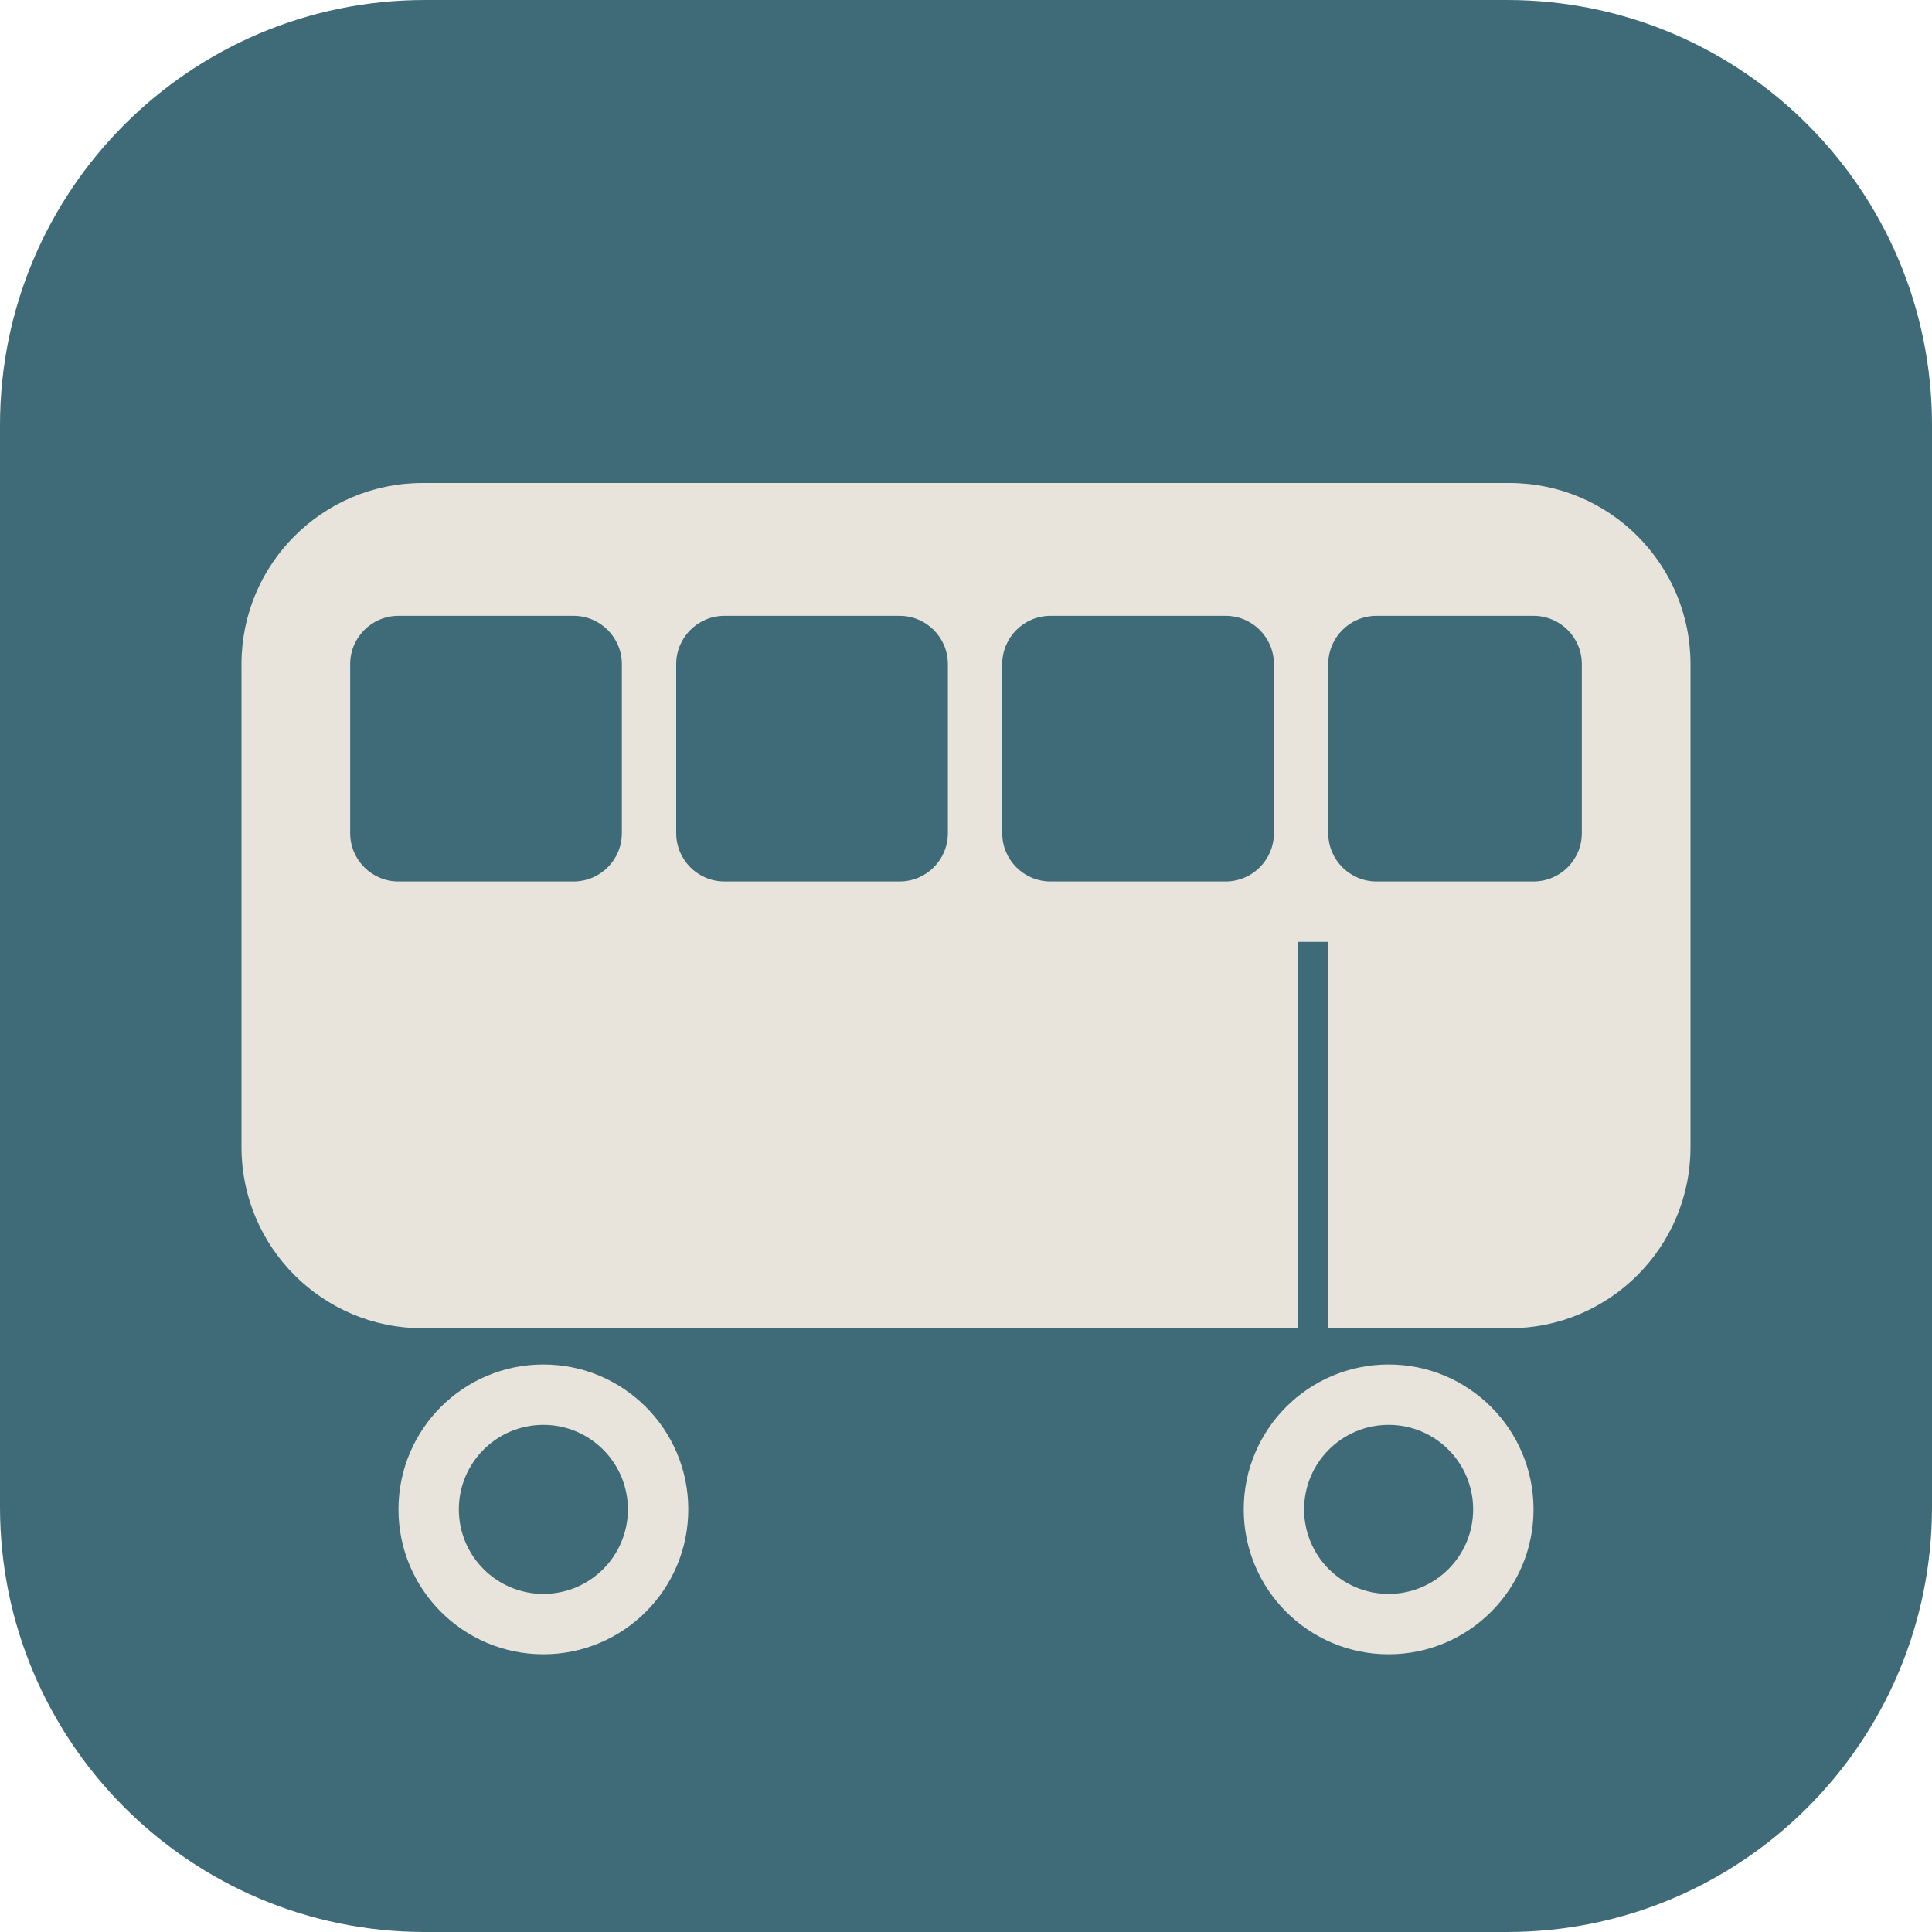
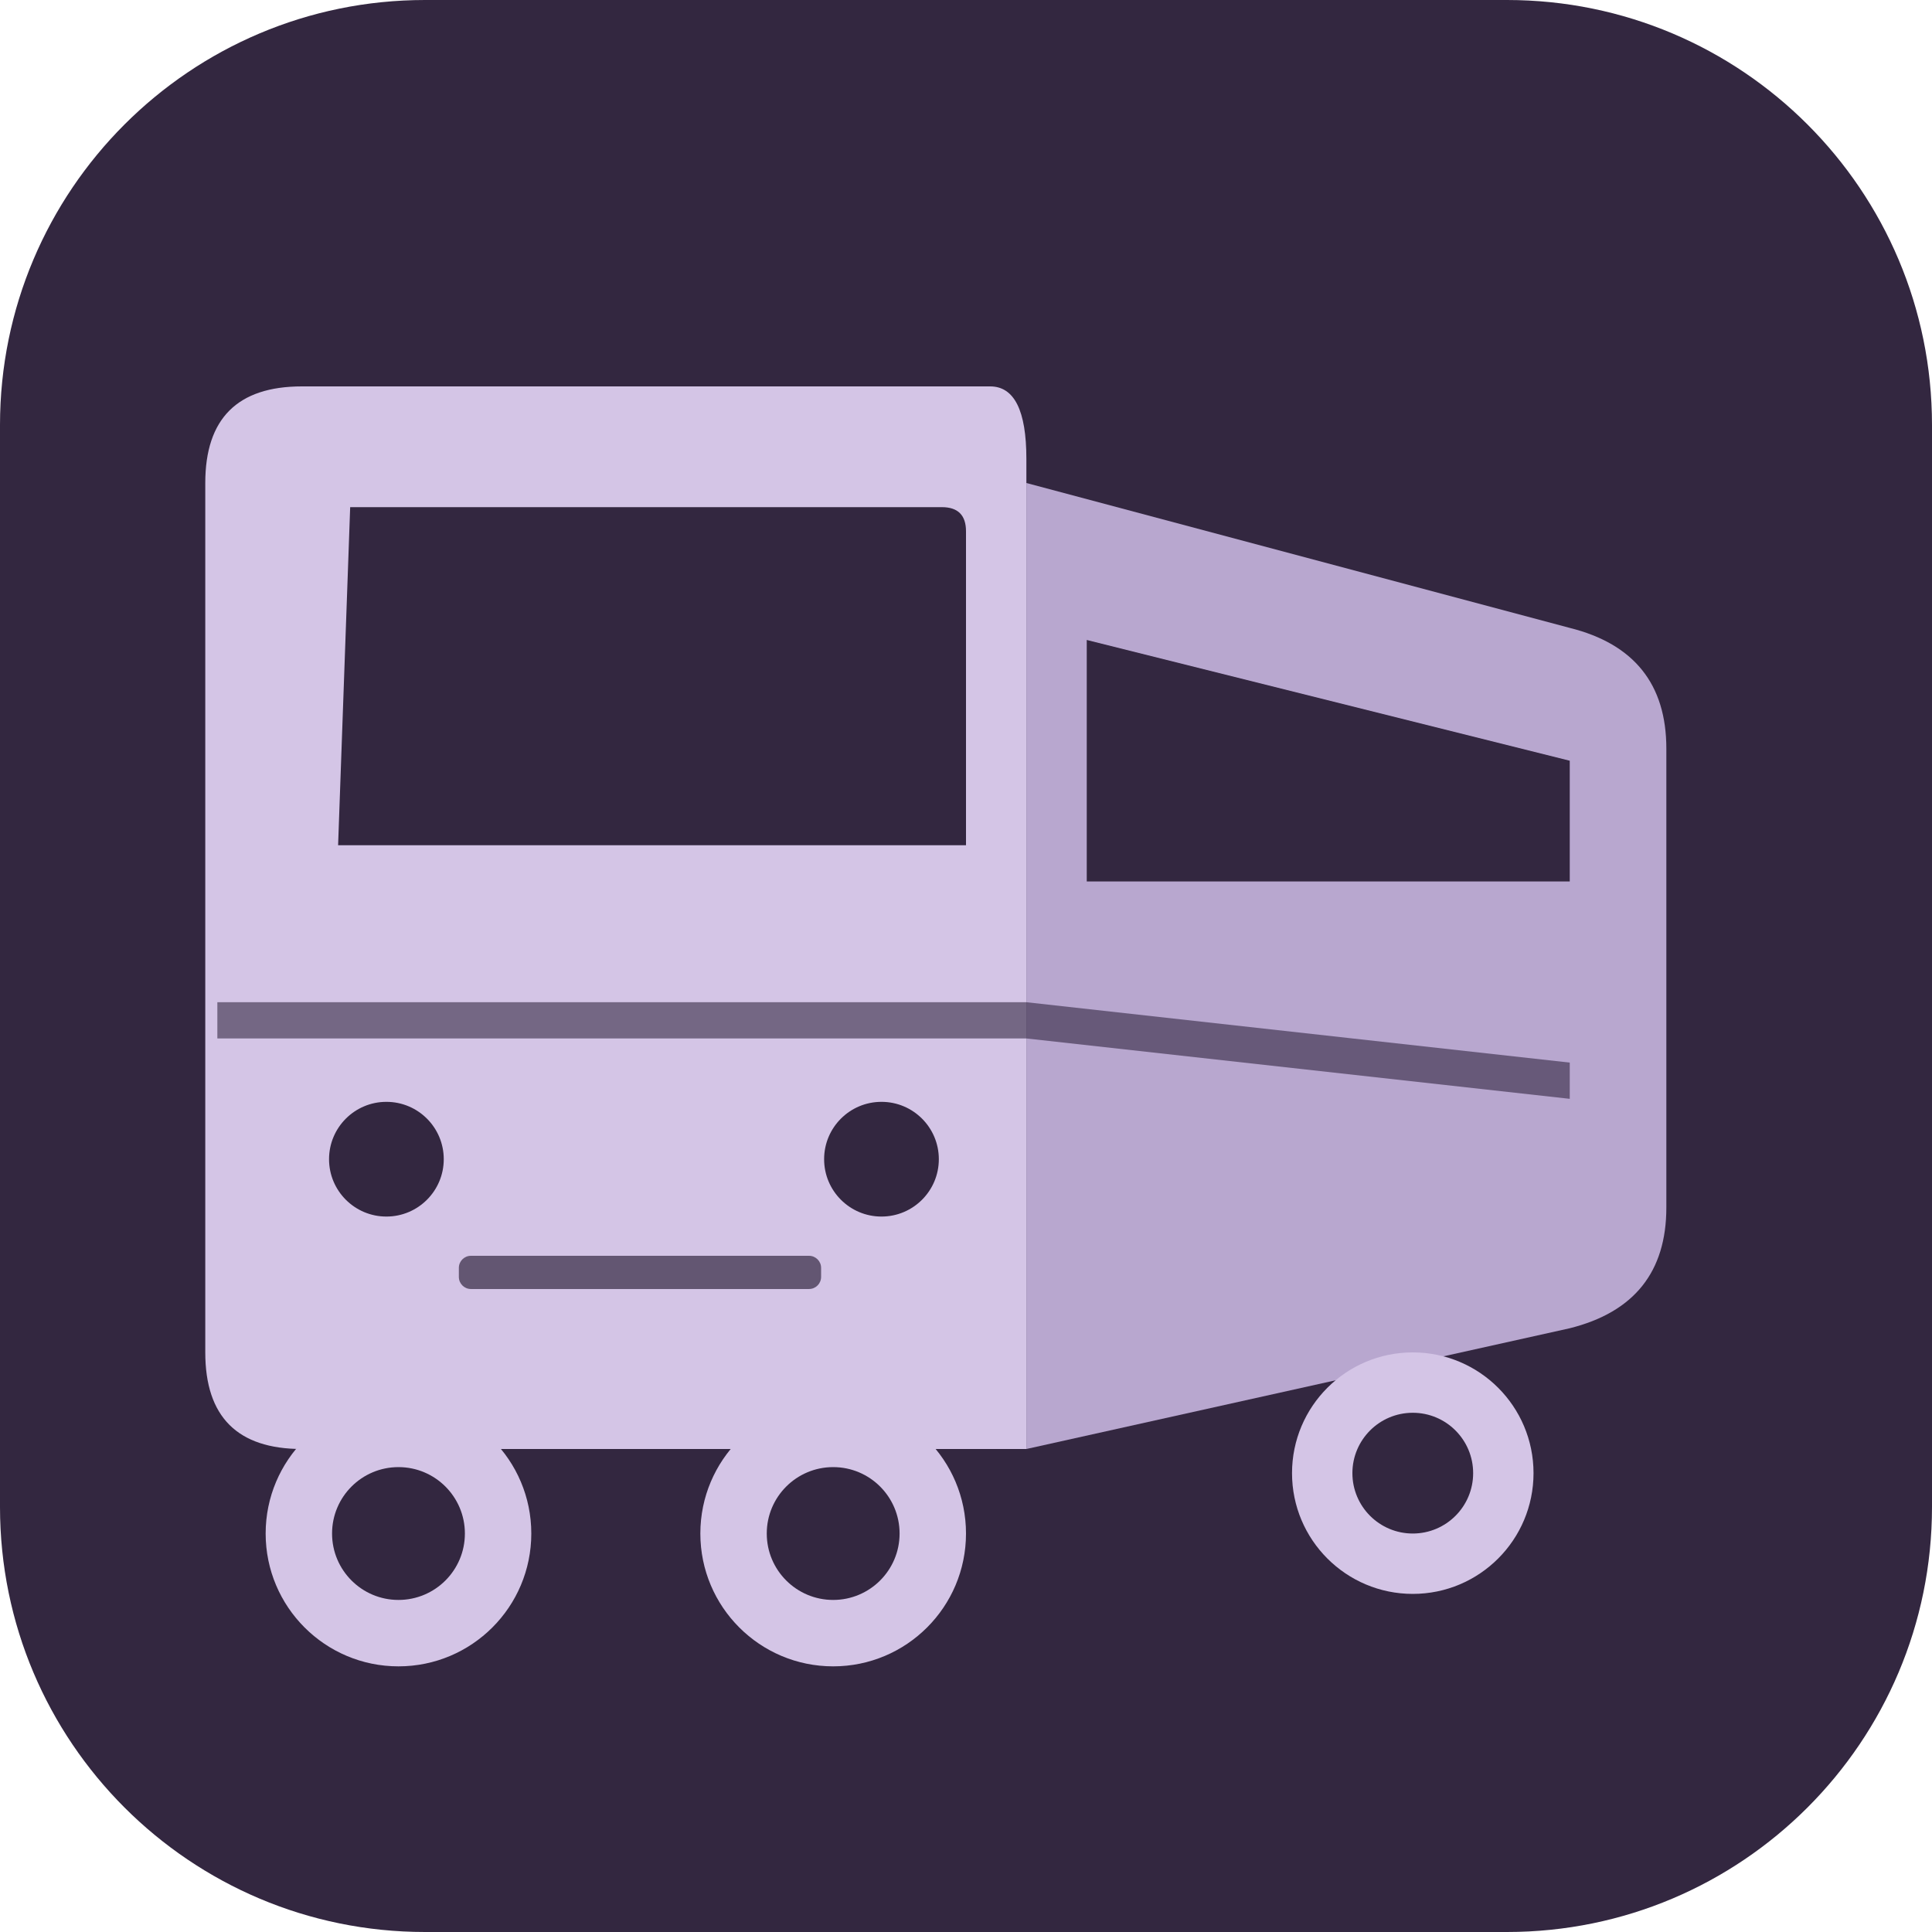
<svg xmlns="http://www.w3.org/2000/svg" viewBox="0 0 32 32" width="512" height="512" fill="none">
-   <rect width="32" height="32" rx="7.04" fill="#3F6B78" />
-   <rect x="4" y="8" width="24" height="14" rx="3" fill="#e8e4dc" />
-   <rect x="5.8" y="10.2" width="4.5" height="4.4" rx="0.8" fill="#3F6B78" />
-   <rect x="11.2" y="10.2" width="4.5" height="4.4" rx="0.8" fill="#3F6B78" />
-   <rect x="16.6" y="10.2" width="4.5" height="4.4" rx="0.8" fill="#3F6B78" />
-   <rect x="22" y="10.2" width="4.2" height="4.4" rx="0.8" fill="#3F6B78" />
-   <rect x="21.5" y="15.6" width="0.5" height="6.4" fill="#3F6B78" />
-   <circle cx="9" cy="25" r="2.4" fill="#e8e4dc" />
-   <circle cx="9" cy="25" r="1.4" fill="#3F6B78" />
-   <circle cx="23" cy="25" r="2.4" fill="#e8e4dc" />
-   <circle cx="23" cy="25" r="1.4" fill="#3F6B78" />
+   <rect width="32" height="32" rx="7.04" fill="#332740" />
+   <path d="M17 8 L26 10.4 Q27.6 10.8 27.6 12.4 L27.6 20 Q27.6 21.6 26 22 L17 24 Z" fill="#b8a7cf" />
+   <path d="M5 6.4 L16.4 6.4 Q17 6.4 17 7.6 L17 24 L5 24 Q3.4 24 3.4 22.4 L3.4 8 Q3.4 6.4 5 6.4 Z" fill="#d4c5e6" />
+   <path d="M5.8 8.4 L15.6 8.4 Q16 8.4 16 8.8 L16 14 L5.6 14 Z" fill="#332740" />
+   <path d="M18 10.6 L26 12.6 L26 14.6 L18 14.6 Z" fill="#332740" />
+   <path d="M3.6 16.6 L17 16.6 L26 17.6 L26 18.2 L17 17.2 L3.6 17.2 Z" fill="#241933" opacity="0.55" />
+   <circle cx="6.4" cy="19.2" r="0.95" fill="#332740" />
+   <circle cx="14.6" cy="19.2" r="0.95" fill="#332740" />
+   <rect x="7.6" y="20.8" width="6" height="0.55" rx="0.2" fill="#332740" opacity="0.7" />
+   <circle cx="6.6" cy="25.4" r="2.2" fill="#d4c5e6" />
+   <circle cx="6.6" cy="25.4" r="1.1" fill="#332740" />
+   <circle cx="13.8" cy="25.4" r="2.2" fill="#d4c5e6" />
+   <circle cx="13.8" cy="25.4" r="1.1" fill="#332740" />
+   <circle cx="23.4" cy="24.4" r="2" fill="#d4c5e6" />
+   <circle cx="23.4" cy="24.4" r="1" fill="#332740" />
</svg>
